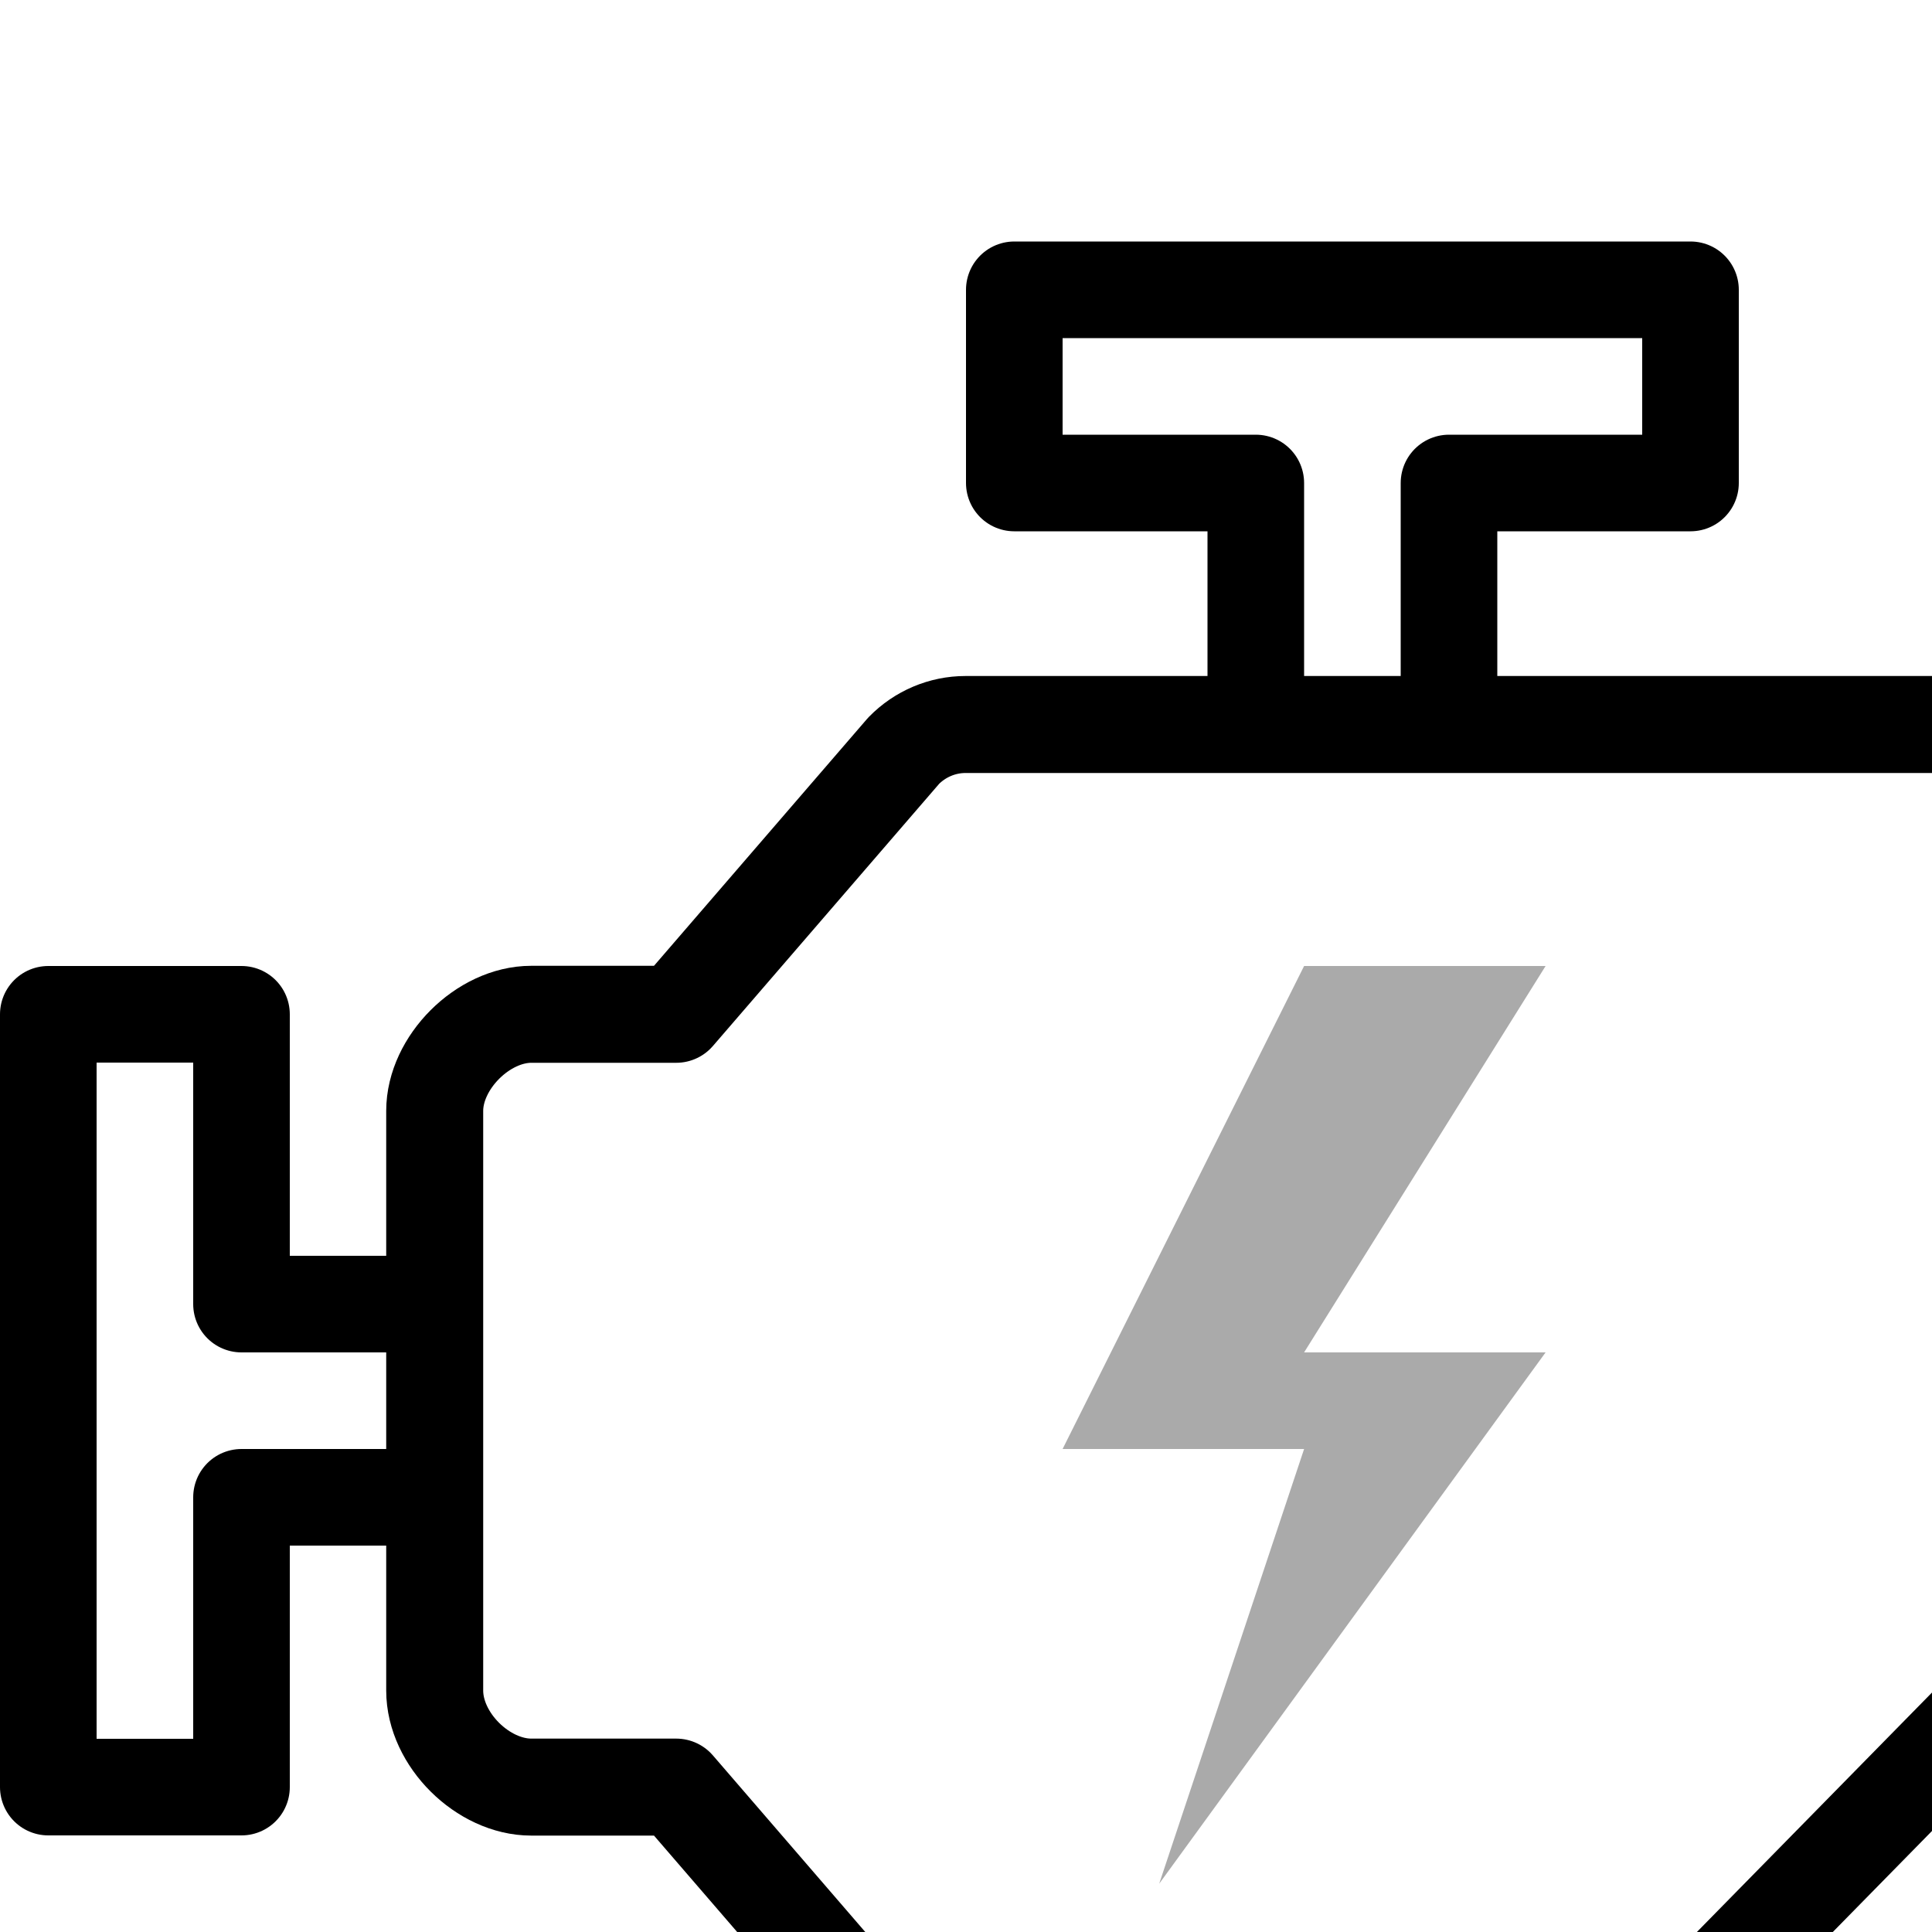
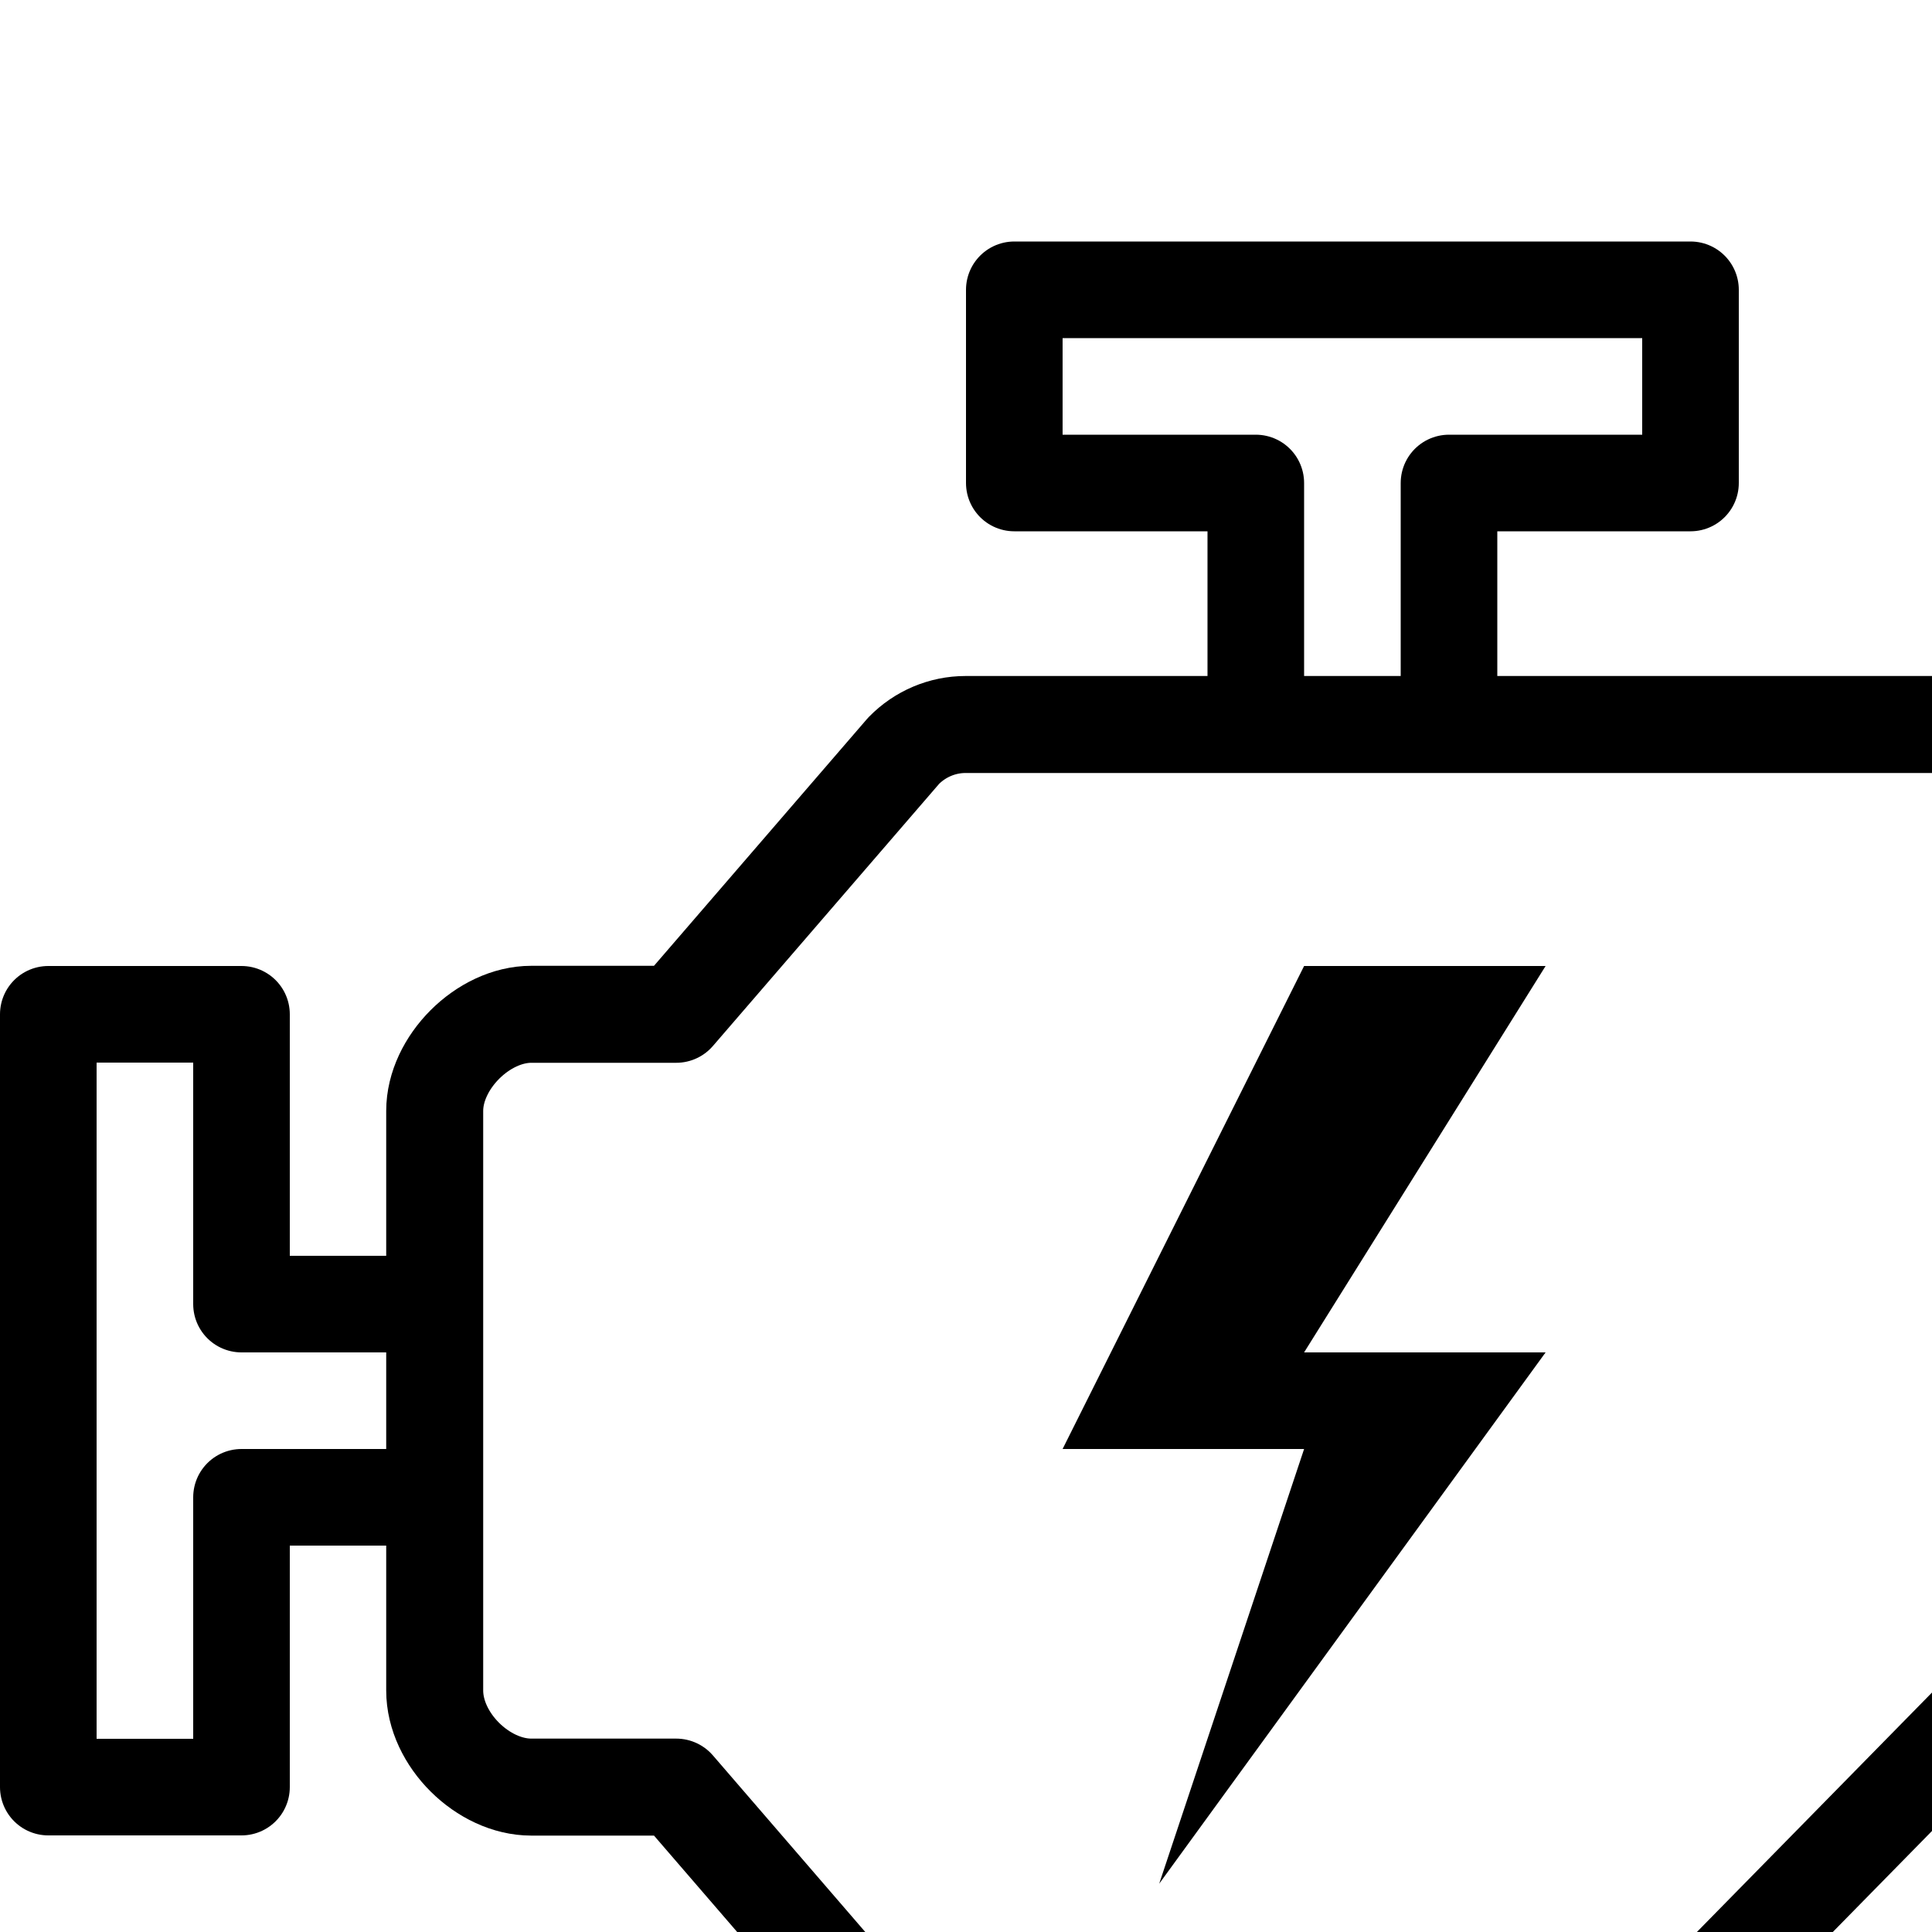
- <svg xmlns="http://www.w3.org/2000/svg" fill="#AAAAAA" enable-background="new 0 0 40 40" height="40px" id="Layer_1" version="1.1" viewBox="0 0 40 40" width="40px" xml:space="preserve">
+ <svg xmlns="http://www.w3.org/2000/svg" enable-background="new 0 0 40 40" height="40px" id="Layer_1" version="1.1" viewBox="0 0 40 40" width="40px" xml:space="preserve">
  <rect fill="none" height="40" width="40" />
  <polyline fill="none" points="30,14 30,10   35,10 35,6 21,6 21,10 26,10 26,14 " stroke="#000000" stroke-linejoin="round" stroke-miterlimit="10" stroke-width="2" />
  <polyline fill="none" points="9,27 5,27 5,21   1,21 1,37 5,37 5,31 9,31 " stroke="#000000" stroke-linejoin="round" stroke-miterlimit="10" stroke-width="2" />
  <path d="  M45,20v5h-3v-8.157C42,15.826,41.189,15,40.191,15H19.99c-0.479,0-0.941,0.195-1.28,0.542L14,21h-3c-1,0-2,1-2,2v12  c0,1.018,1.002,2,2,2h3l4.712,5.461C19.051,42.806,19.511,43,19.99,43h12.855c0.479,0,0.939-0.194,1.278-0.539l7.346-7.482  c0.341-0.346,0.53-0.814,0.53-1.303V31h3v5h4V20H45z" fill="none" stroke="#000000" stroke-linecap="round" stroke-linejoin="round" stroke-miterlimit="10" stroke-width="2.008" />
  <polygon points="32,28 24,39 27,30 22,30 27,20 32,20 27,28 " />
</svg>
